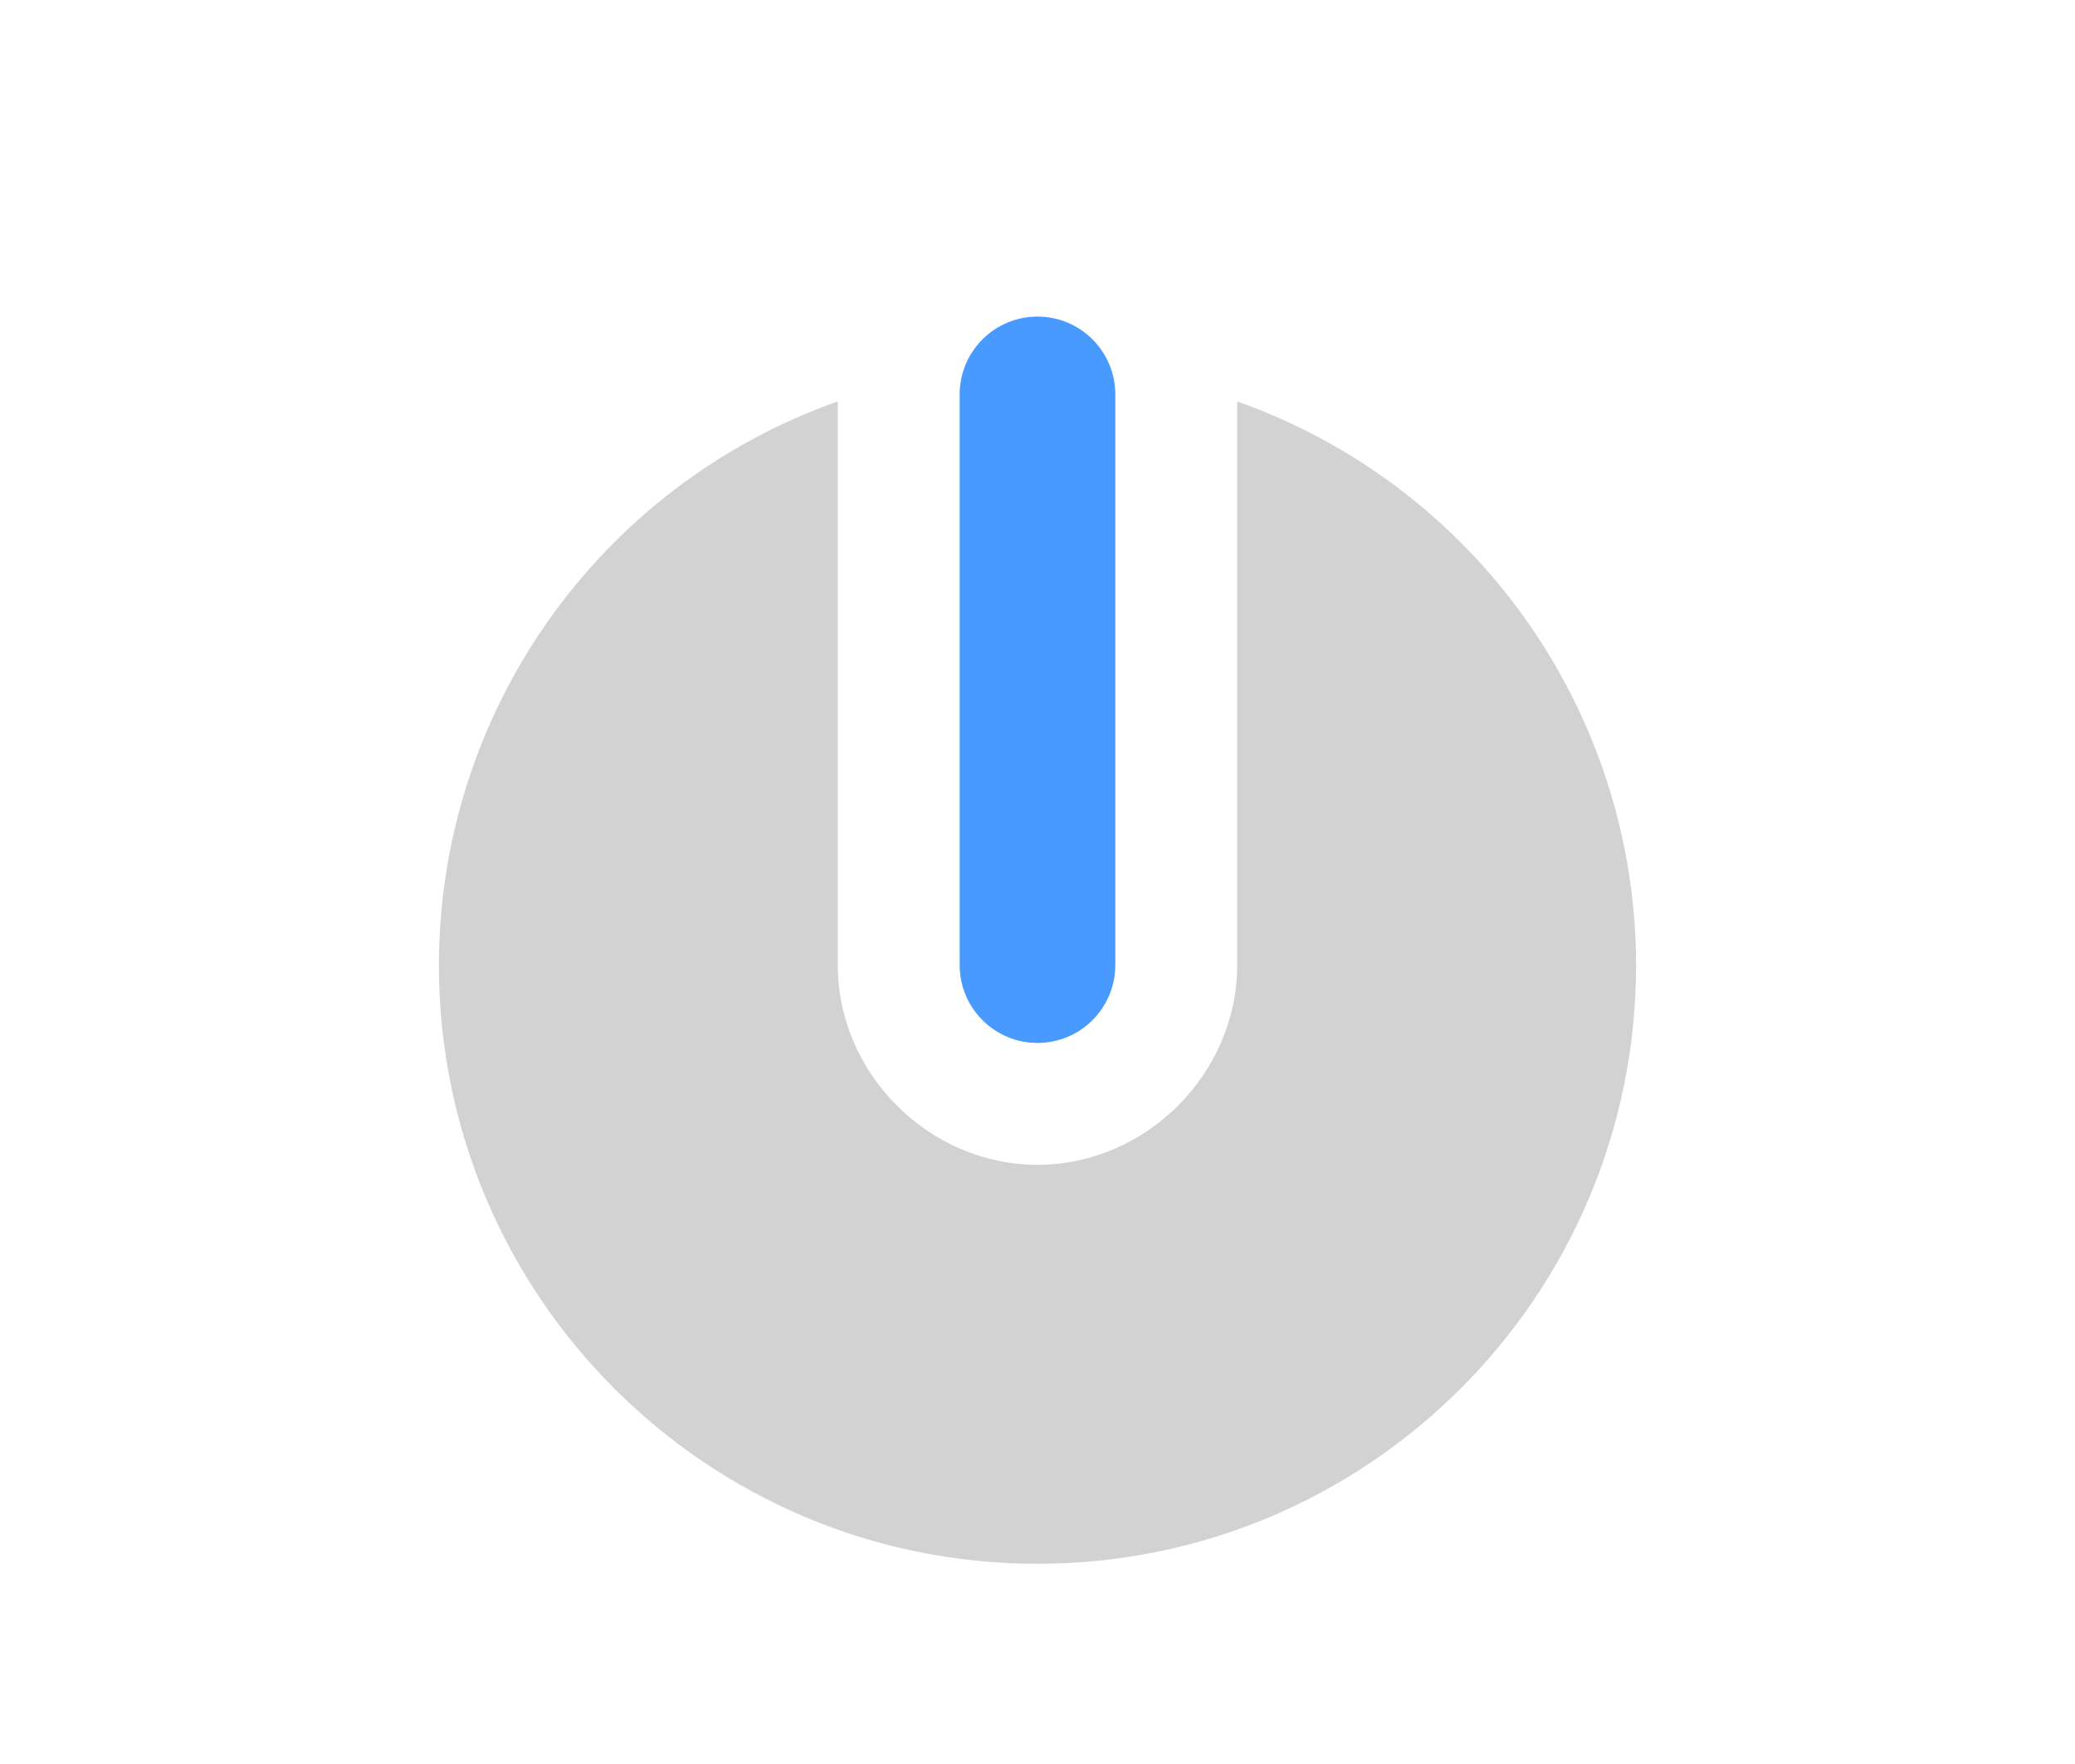
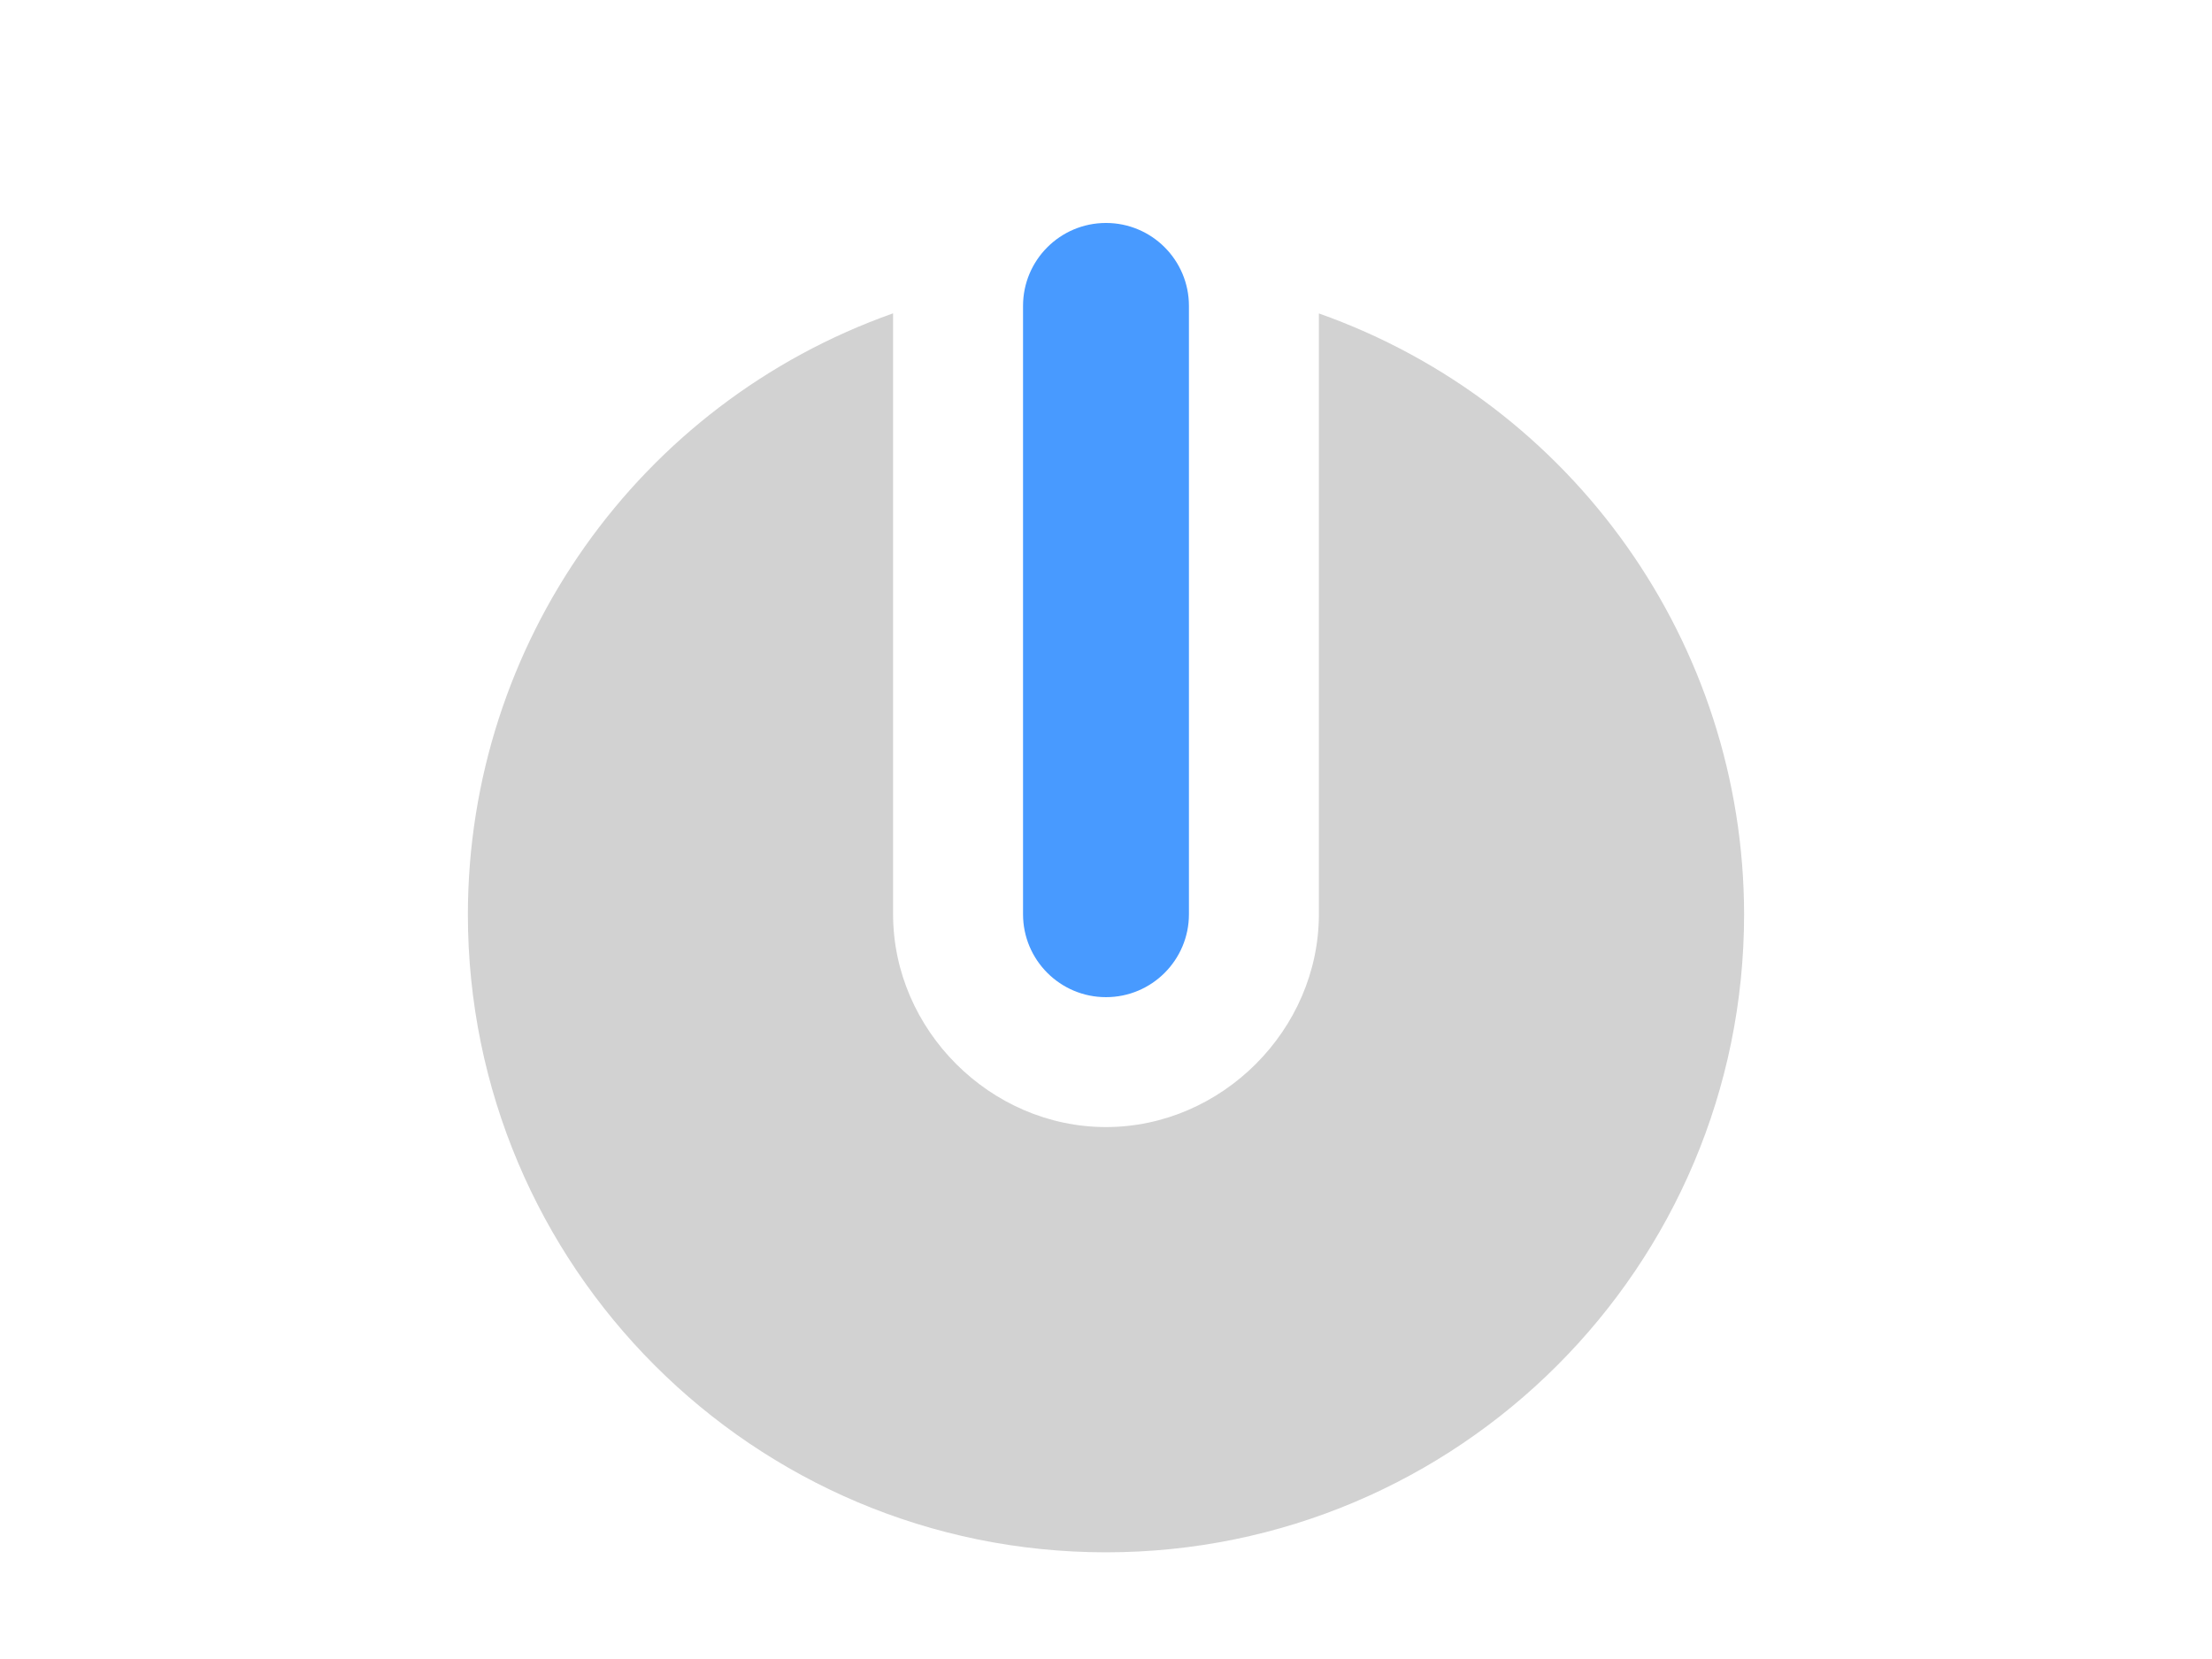
- <svg xmlns="http://www.w3.org/2000/svg" xmlns:xlink="http://www.w3.org/1999/xlink" version="1.1" id="svg2" height="34" width="40">
+ <svg xmlns="http://www.w3.org/2000/svg" xmlns:xlink="http://www.w3.org/1999/xlink" version="1.1" id="svg2" height="30" width="40">
  <defs id="defs4">
    <linearGradient id="linearGradient5441">
      <stop id="stop5443" offset="0" style="stop-color:#060606;stop-opacity:1;" />
      <stop id="stop5445" offset="1" style="stop-color:#343434;stop-opacity:1;" />
    </linearGradient>
    <linearGradient y2="472.03" x2="484.712" y1="472.03" x1="256.74" gradientTransform="matrix(0.1067596,0,0,0.1067605,-60.00169,-36.03099)" gradientUnits="userSpaceOnUse" id="linearGradient3839" xlink:href="#linearGradient5441" />
    <linearGradient gradientTransform="matrix(1.257316,0,0,1,-234.5942,-615.2845)" gradientUnits="userSpaceOnUse" y2="634.365" x2="202.488" y1="618.506" x1="202.504" id="linearGradient4945" xlink:href="#linearGradient4937" />
    <linearGradient id="linearGradient4937">
      <stop id="stop4939" offset="0" style="stop-color:#ffffff;stop-opacity:1" />
      <stop style="stop-color:#c8c8c8;stop-opacity:1" offset="0.254" id="stop4185" />
      <stop id="stop4941" offset="1" style="stop-color:#afafaf;stop-opacity:1" />
    </linearGradient>
  </defs>
-   <ellipse style="color:#000000;display:inline;overflow:visible;visibility:visible;opacity:0;fill:#000000;fill-opacity:1;fill-rule:evenodd;stroke:none;stroke-width:0;stroke-miterlimit:4;stroke-dasharray:none;marker:none;enable-background:accumulate" id="path4202" cx="-13.524" cy="0.458" rx="2.588" ry="2.49" />
-   <g id="g4718" transform="translate(-24.11028,5.718031)">
-     <path id="path4256" d="M 40.261,2.018 A 11.539,11.539 0 0 0 32.571,12.884 11.539,11.539 0 0 0 44.11,24.423 11.539,11.539 0 0 0 55.649,12.884 11.539,11.539 0 0 0 47.96,2.02 l 0,10.863 c 0,2.092 -1.758,3.85 -3.85,3.85 -2.092,0 -3.85,-1.758 -3.85,-3.85 l 0,-10.865 z" style="opacity:1;fill:#d2d2d2;fill-opacity:1;stroke:none;stroke-width:1;stroke-linecap:round;stroke-miterlimit:4;stroke-dasharray:none;stroke-opacity:1" />
-     <rect style="opacity:1;fill:#489aff;fill-opacity:1;stroke:none;stroke-width:1;stroke-linecap:round;stroke-miterlimit:4;stroke-dasharray:none;stroke-opacity:1" id="rect4263" width="3" height="14" x="42.61" y="0.384" ry="1.5" />
+   <ellipse style="opacity:0;color:#000000;fill:#000000;fill-opacity:1;fill-rule:evenodd;stroke:none;stroke-width:0;marker:none;visibility:visible;display:inline;overflow:visible;enable-background:accumulate" id="path4202" cx="-13.524" cy="0.458" rx="2.588" ry="2.49" transform="translate(0,-4)" />
+   <g id="g4718" transform="translate(-24.11028,3.647906)">
+     <path id="path4256" d="M 40.261,2.018 A 11.539,11.539 0 0 0 32.571,12.884 11.539,11.539 0 0 0 44.11,24.423 11.539,11.539 0 0 0 55.649,12.884 11.539,11.539 0 0 0 47.96,2.02 l 0,10.863 c 0,2.092 -1.758,3.85 -3.85,3.85 -2.092,0 -3.85,-1.758 -3.85,-3.85 l 0,-10.865 z" style="fill:#d2d2d2;fill-opacity:1;stroke:none" />
+     <rect style="fill:#489aff;fill-opacity:1;stroke:none" id="rect4263" width="3" height="14" x="42.61" y="0.384" ry="1.5" rx="1.5" />
  </g>
</svg>
